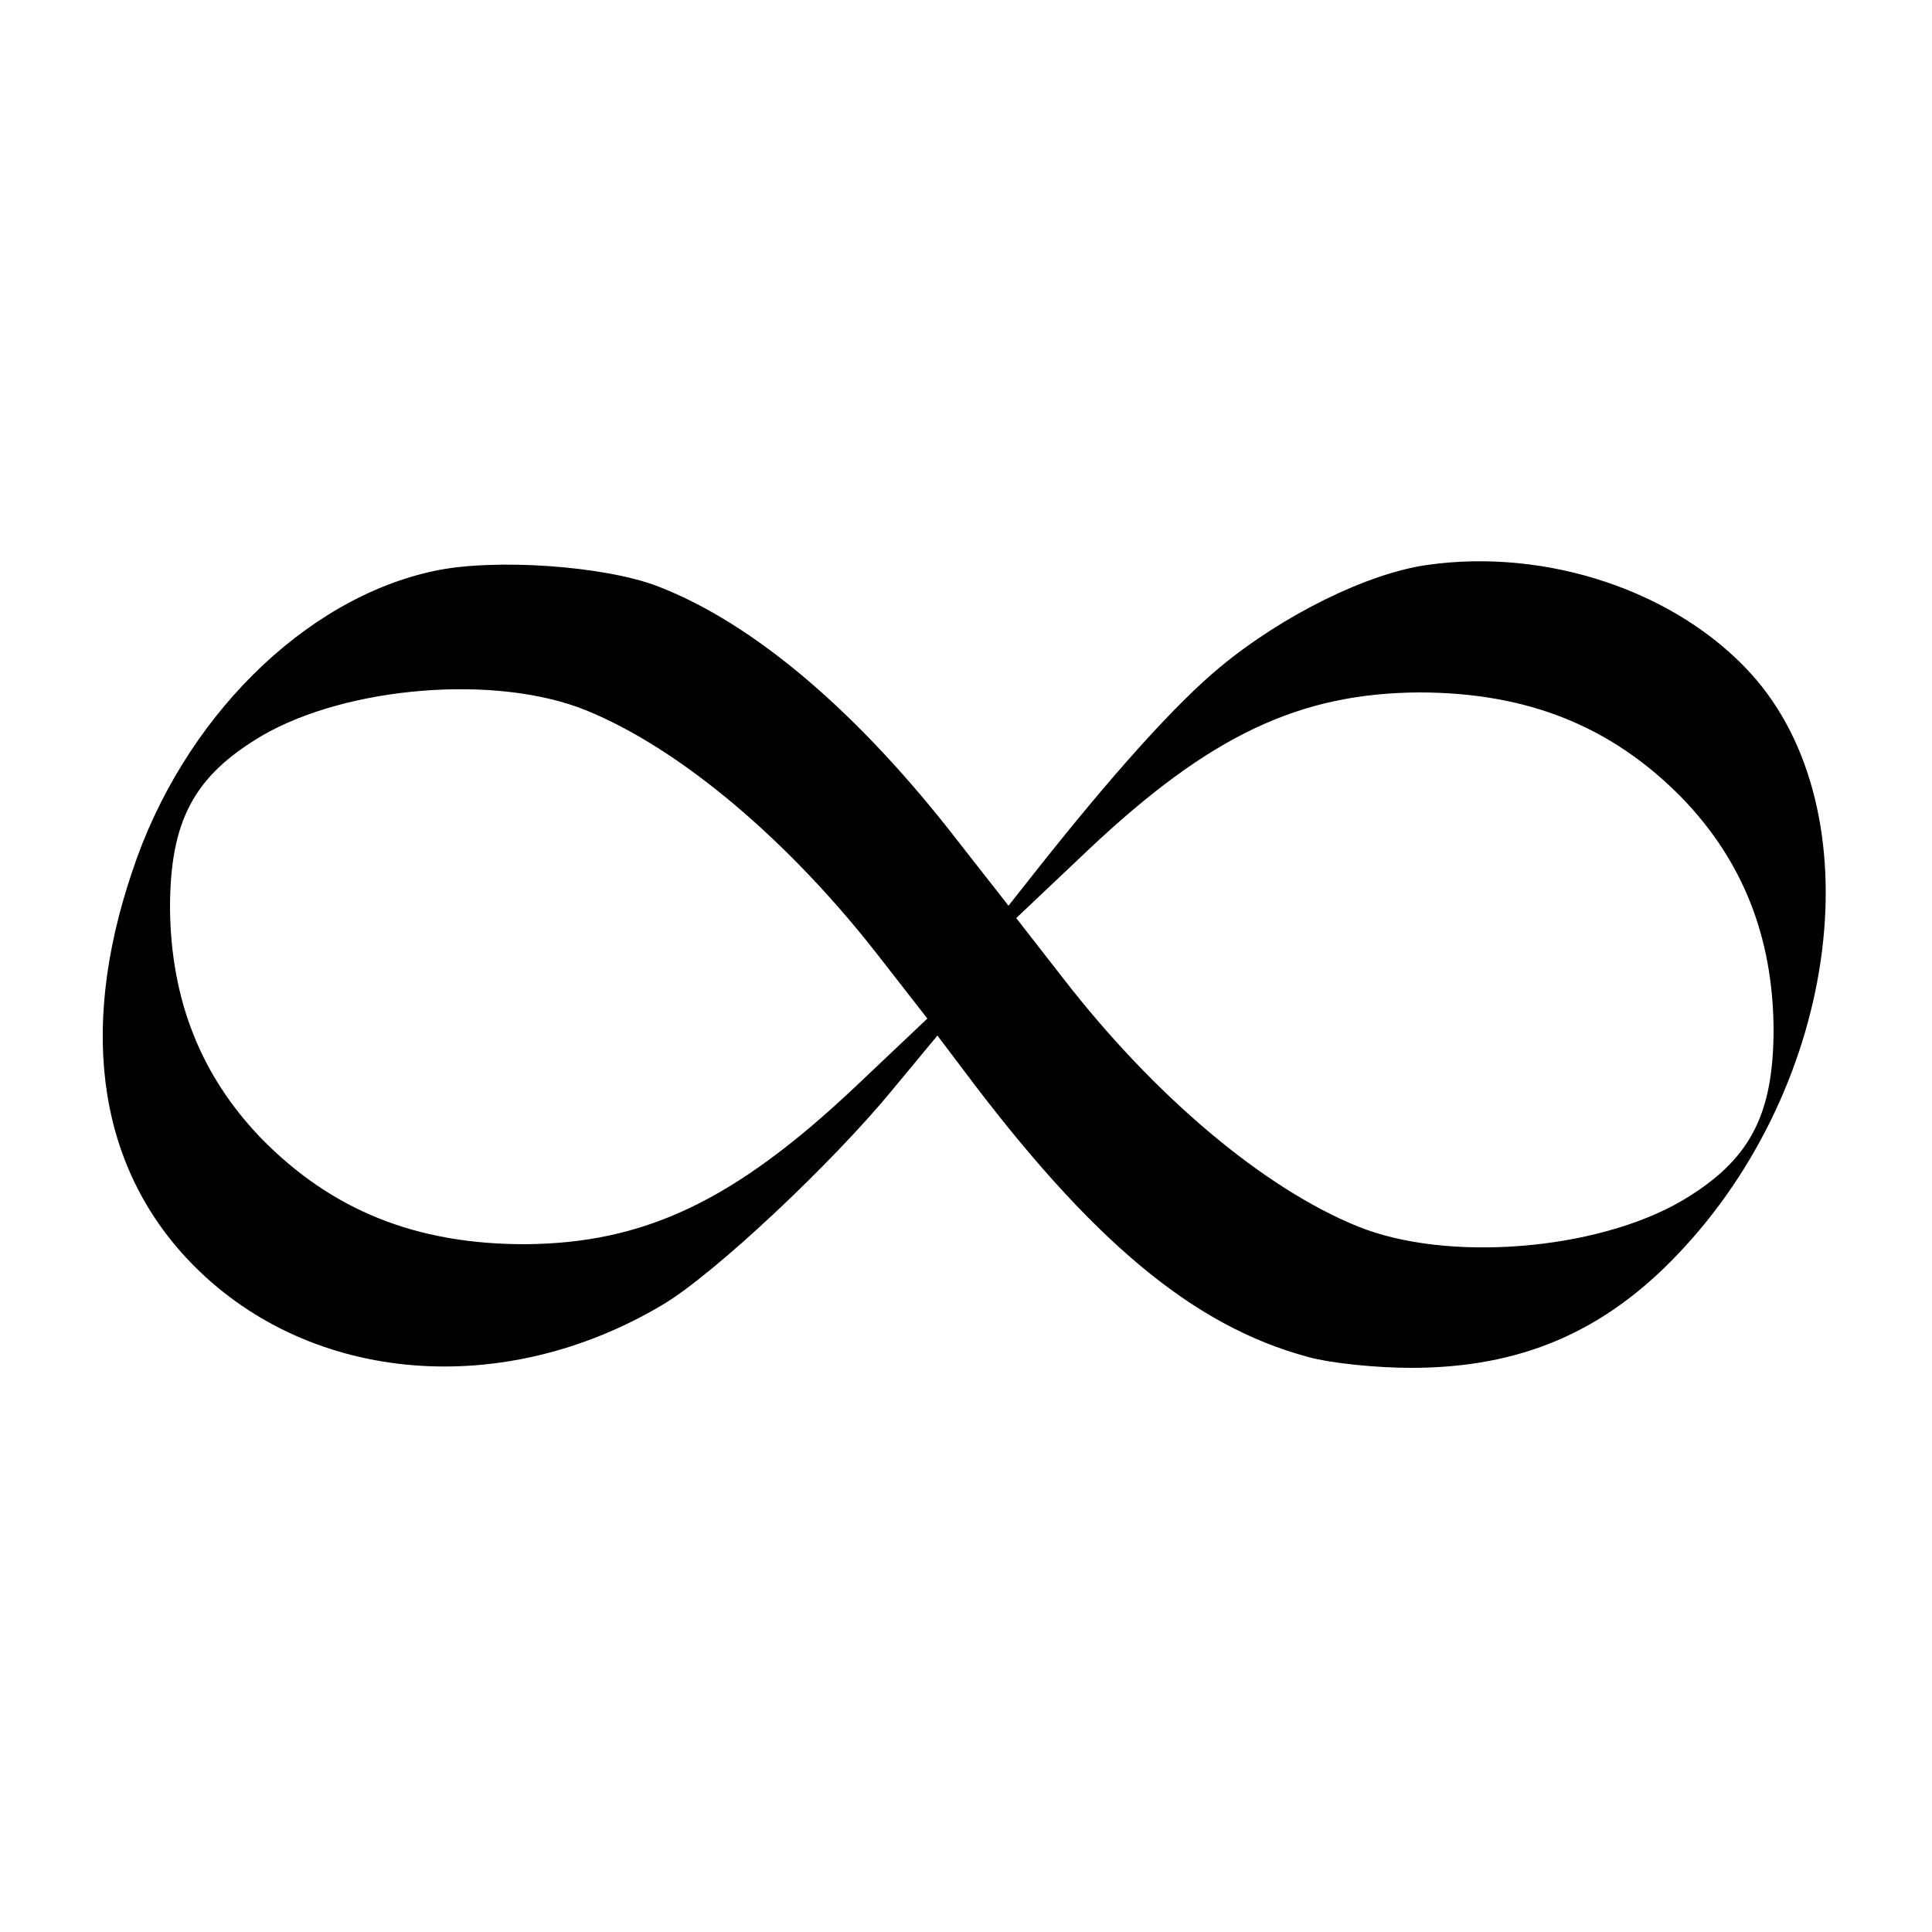
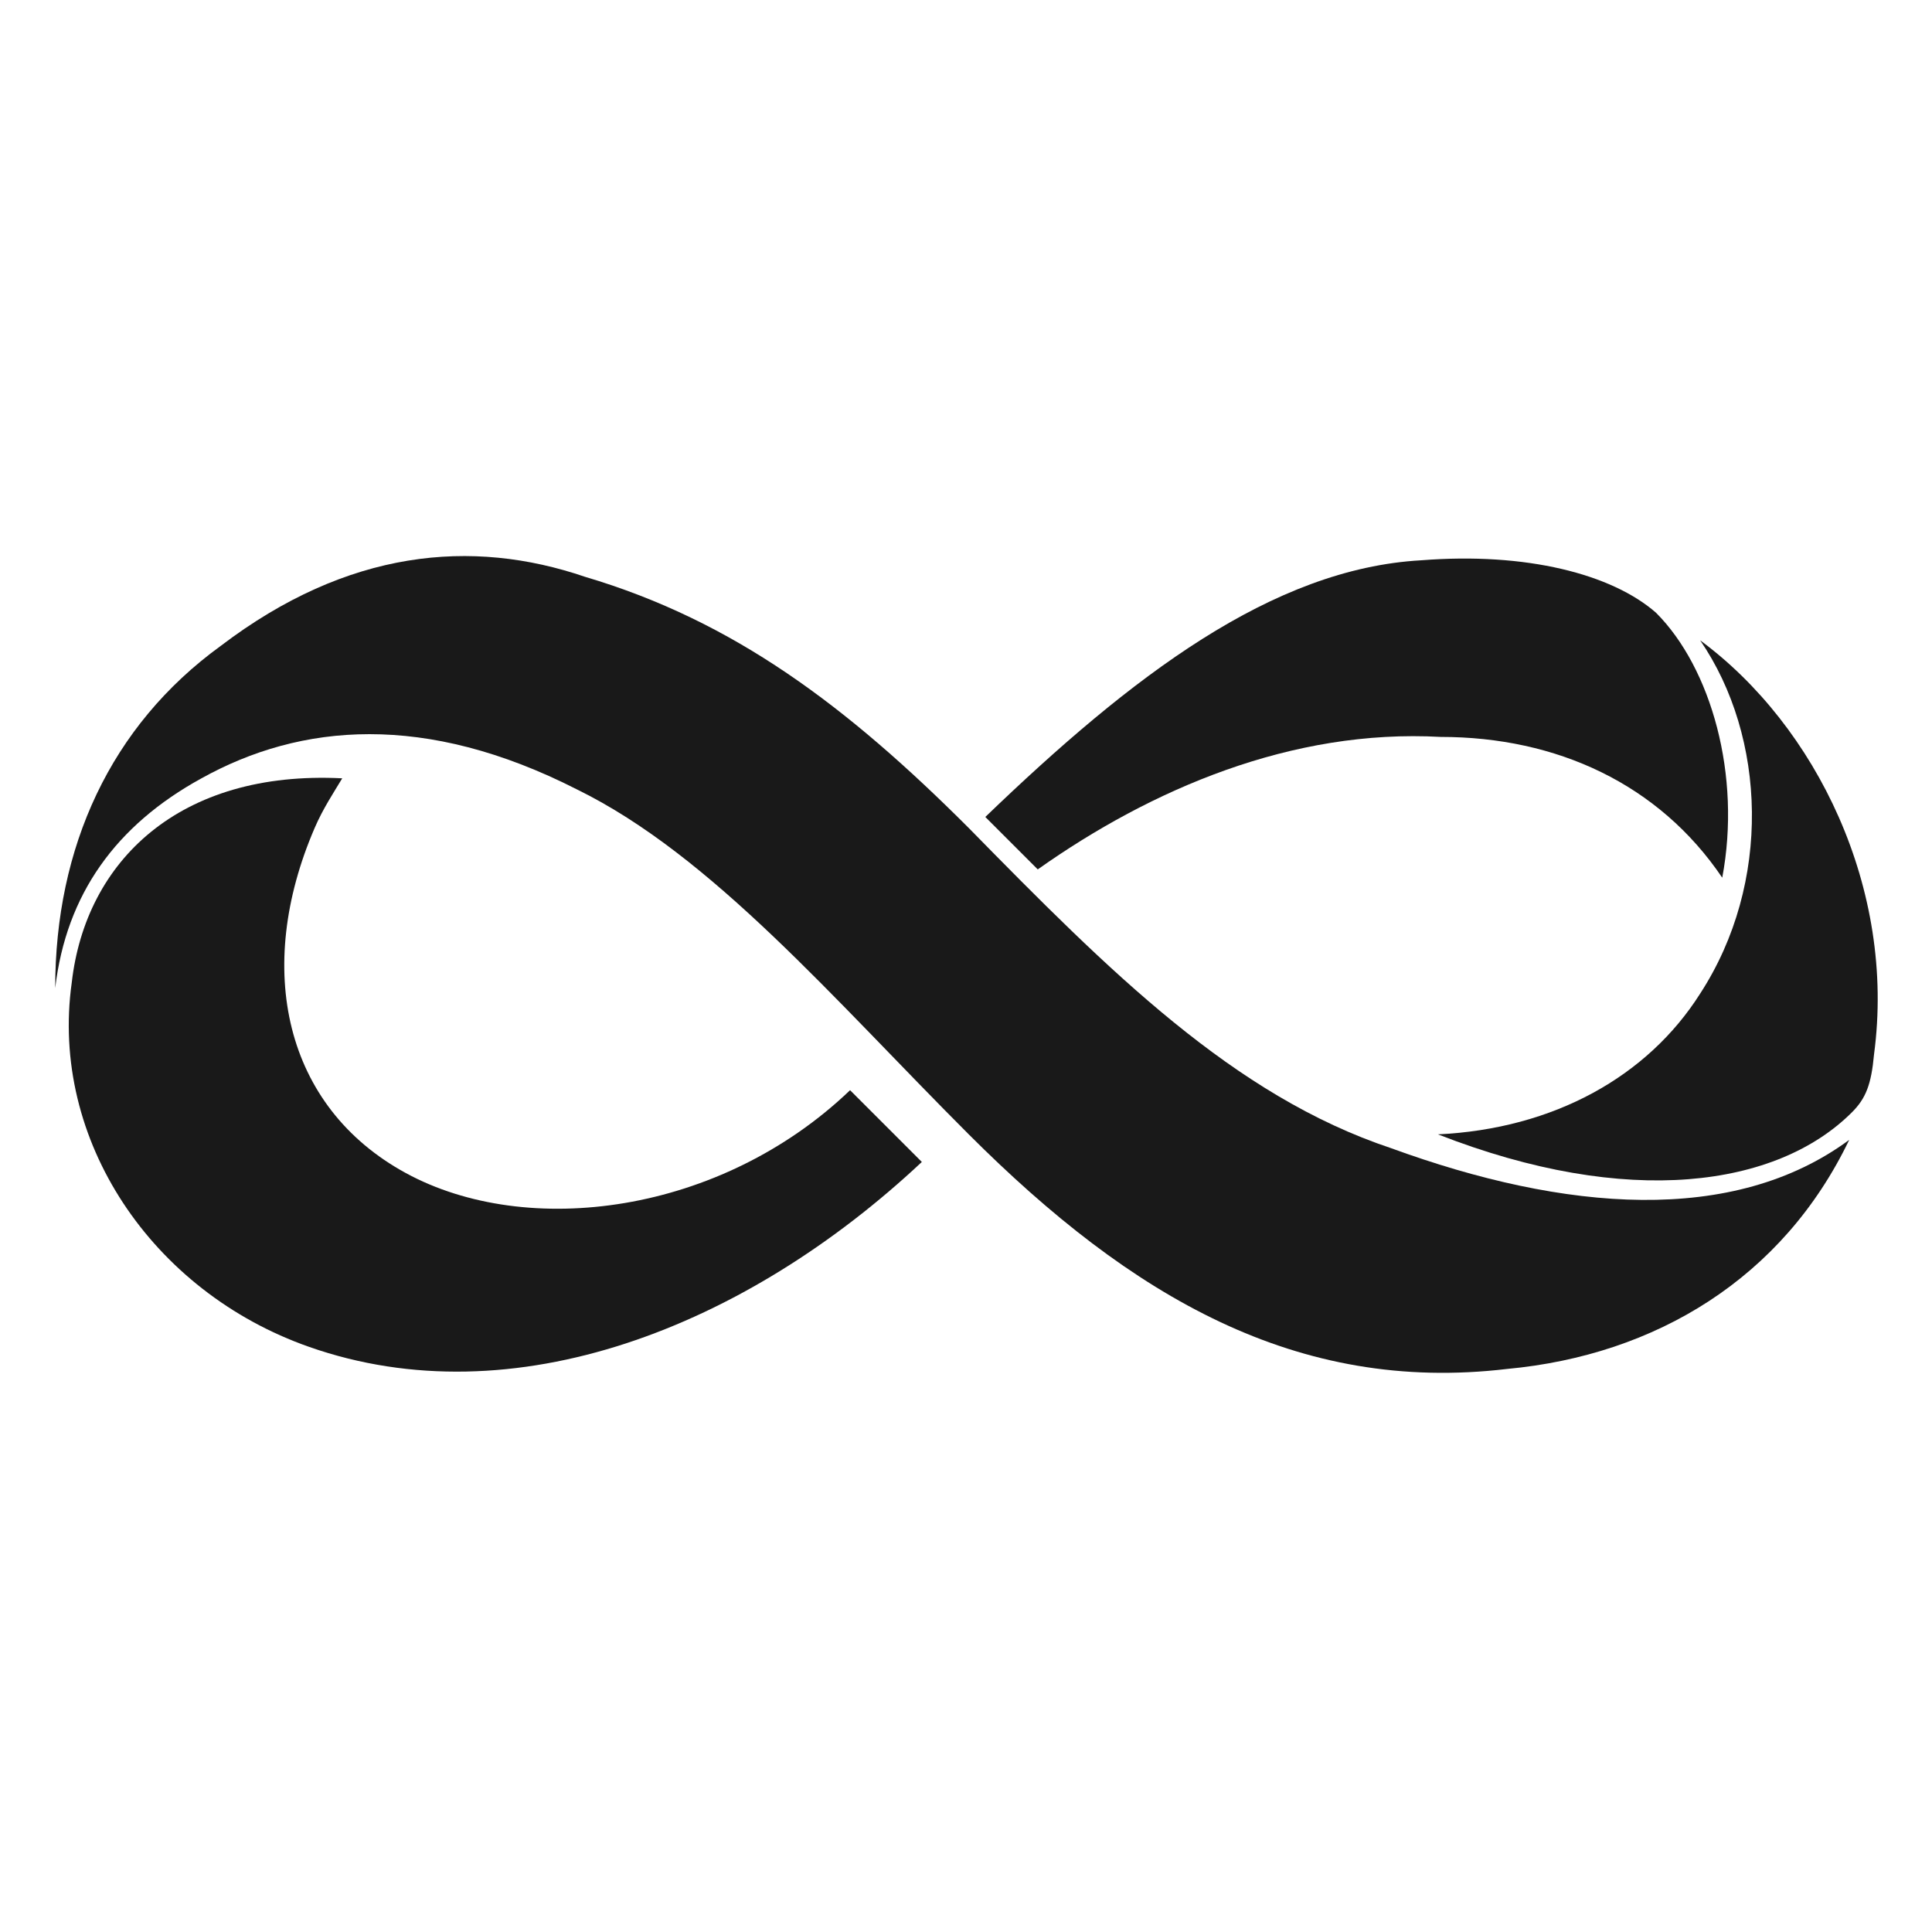
- <svg xmlns="http://www.w3.org/2000/svg" version="1.0" width="250" height="250" viewBox="0 0 250 250" preserveAspectRatio="xMidYMid meet">
-   <g transform="translate(0,250) scale(0.1,-0.1)" fill="#000000" stroke="none">
-     <path d="     M1847 1769     c -78 -11 -187 -65 -268 -132     -57 -47 -140 -139 -244 -271     l -30 -38 -65 83     c -129 167 -264 282 -388 330     -69 27 -214 37 -291 20     -168 -36 -325 -192 -390 -389     -71 -210 -42 -388 81 -511     152 -152 400 -172 606 -49     67 40 219 183 297 278     l 58 70 31 -41     c 168 -225 300 -335 449 -375     29 -8 88 -14 133 -14     141 0 249 46 345 147     211 221 255 574 95 751     -97 107 -264 163 -419 141     z          m-1089 -188     c 121 -49 263 -168 382 -322     l 60 -77 -94 -89     c -156 -147 -272 -202 -427 -203     -141 0 -250 44 -341 137     -78 81 -117 179 -118 298     0 113 31 171 119 223     110 64 303 80 419 33     z      m999 -668     c -121 49 -263 168 -382 322     l -60 77 94 89     c 156 147 272 202 427 203     141 0 250 -44 341 -137     78 -81 117 -179 118 -298     0 -113 -31 -171 -119 -223     -110 -64 -303 -80 -419 -33     z   " />
+ <svg xmlns="http://www.w3.org/2000/svg" width="1024" height="1024" viewBox="0 0 700 700" fill="none">
+   <g id="ribbon" fill="#191919">
+     <path id="rear-upper-right" d="       M 357,296       C 410,245 461,206 515,203       C 553,200 584,208 600,222       C 620,242 631,281 624,318       C 601,284 564,267 522,267       C 468,264 417,286 376,315       Z" />
+     <path id="right-fold" d="       M 616,232       C 658,263 687,322 679,382       C 678,393 676,398 671,403       C 644,430 590,438 521,411       C 563,409 597,390 616,360       C 642,320 640,267 616,232       Z" />
+     <path id="left-return" d="       M 124,282       C 65,279 31,312 26,356       C 18,413 55,468 112,488       C 186,514 270,481 334,421       L 308,395       C 261,440 191,449 147,425       C 103,401 92,351 114,300       C 117,293 121,287 124,282       Z" />
+     <path id="front-diagonal" d="       M 20,358       C 20,307 40,263 80,234       C 126,199 171,195 212,209       C 266,225 307,256 351,300       C 402,352 447,397 504,416       C 567,439 628,444 670,413       C 646,463 600,491 546,496       C 470,505 410,470 351,411       C 302,362 258,310 209,286       C 154,258 109,262 73,282       C 42,299 24,324 20,358       Z" />
  </g>
</svg>
